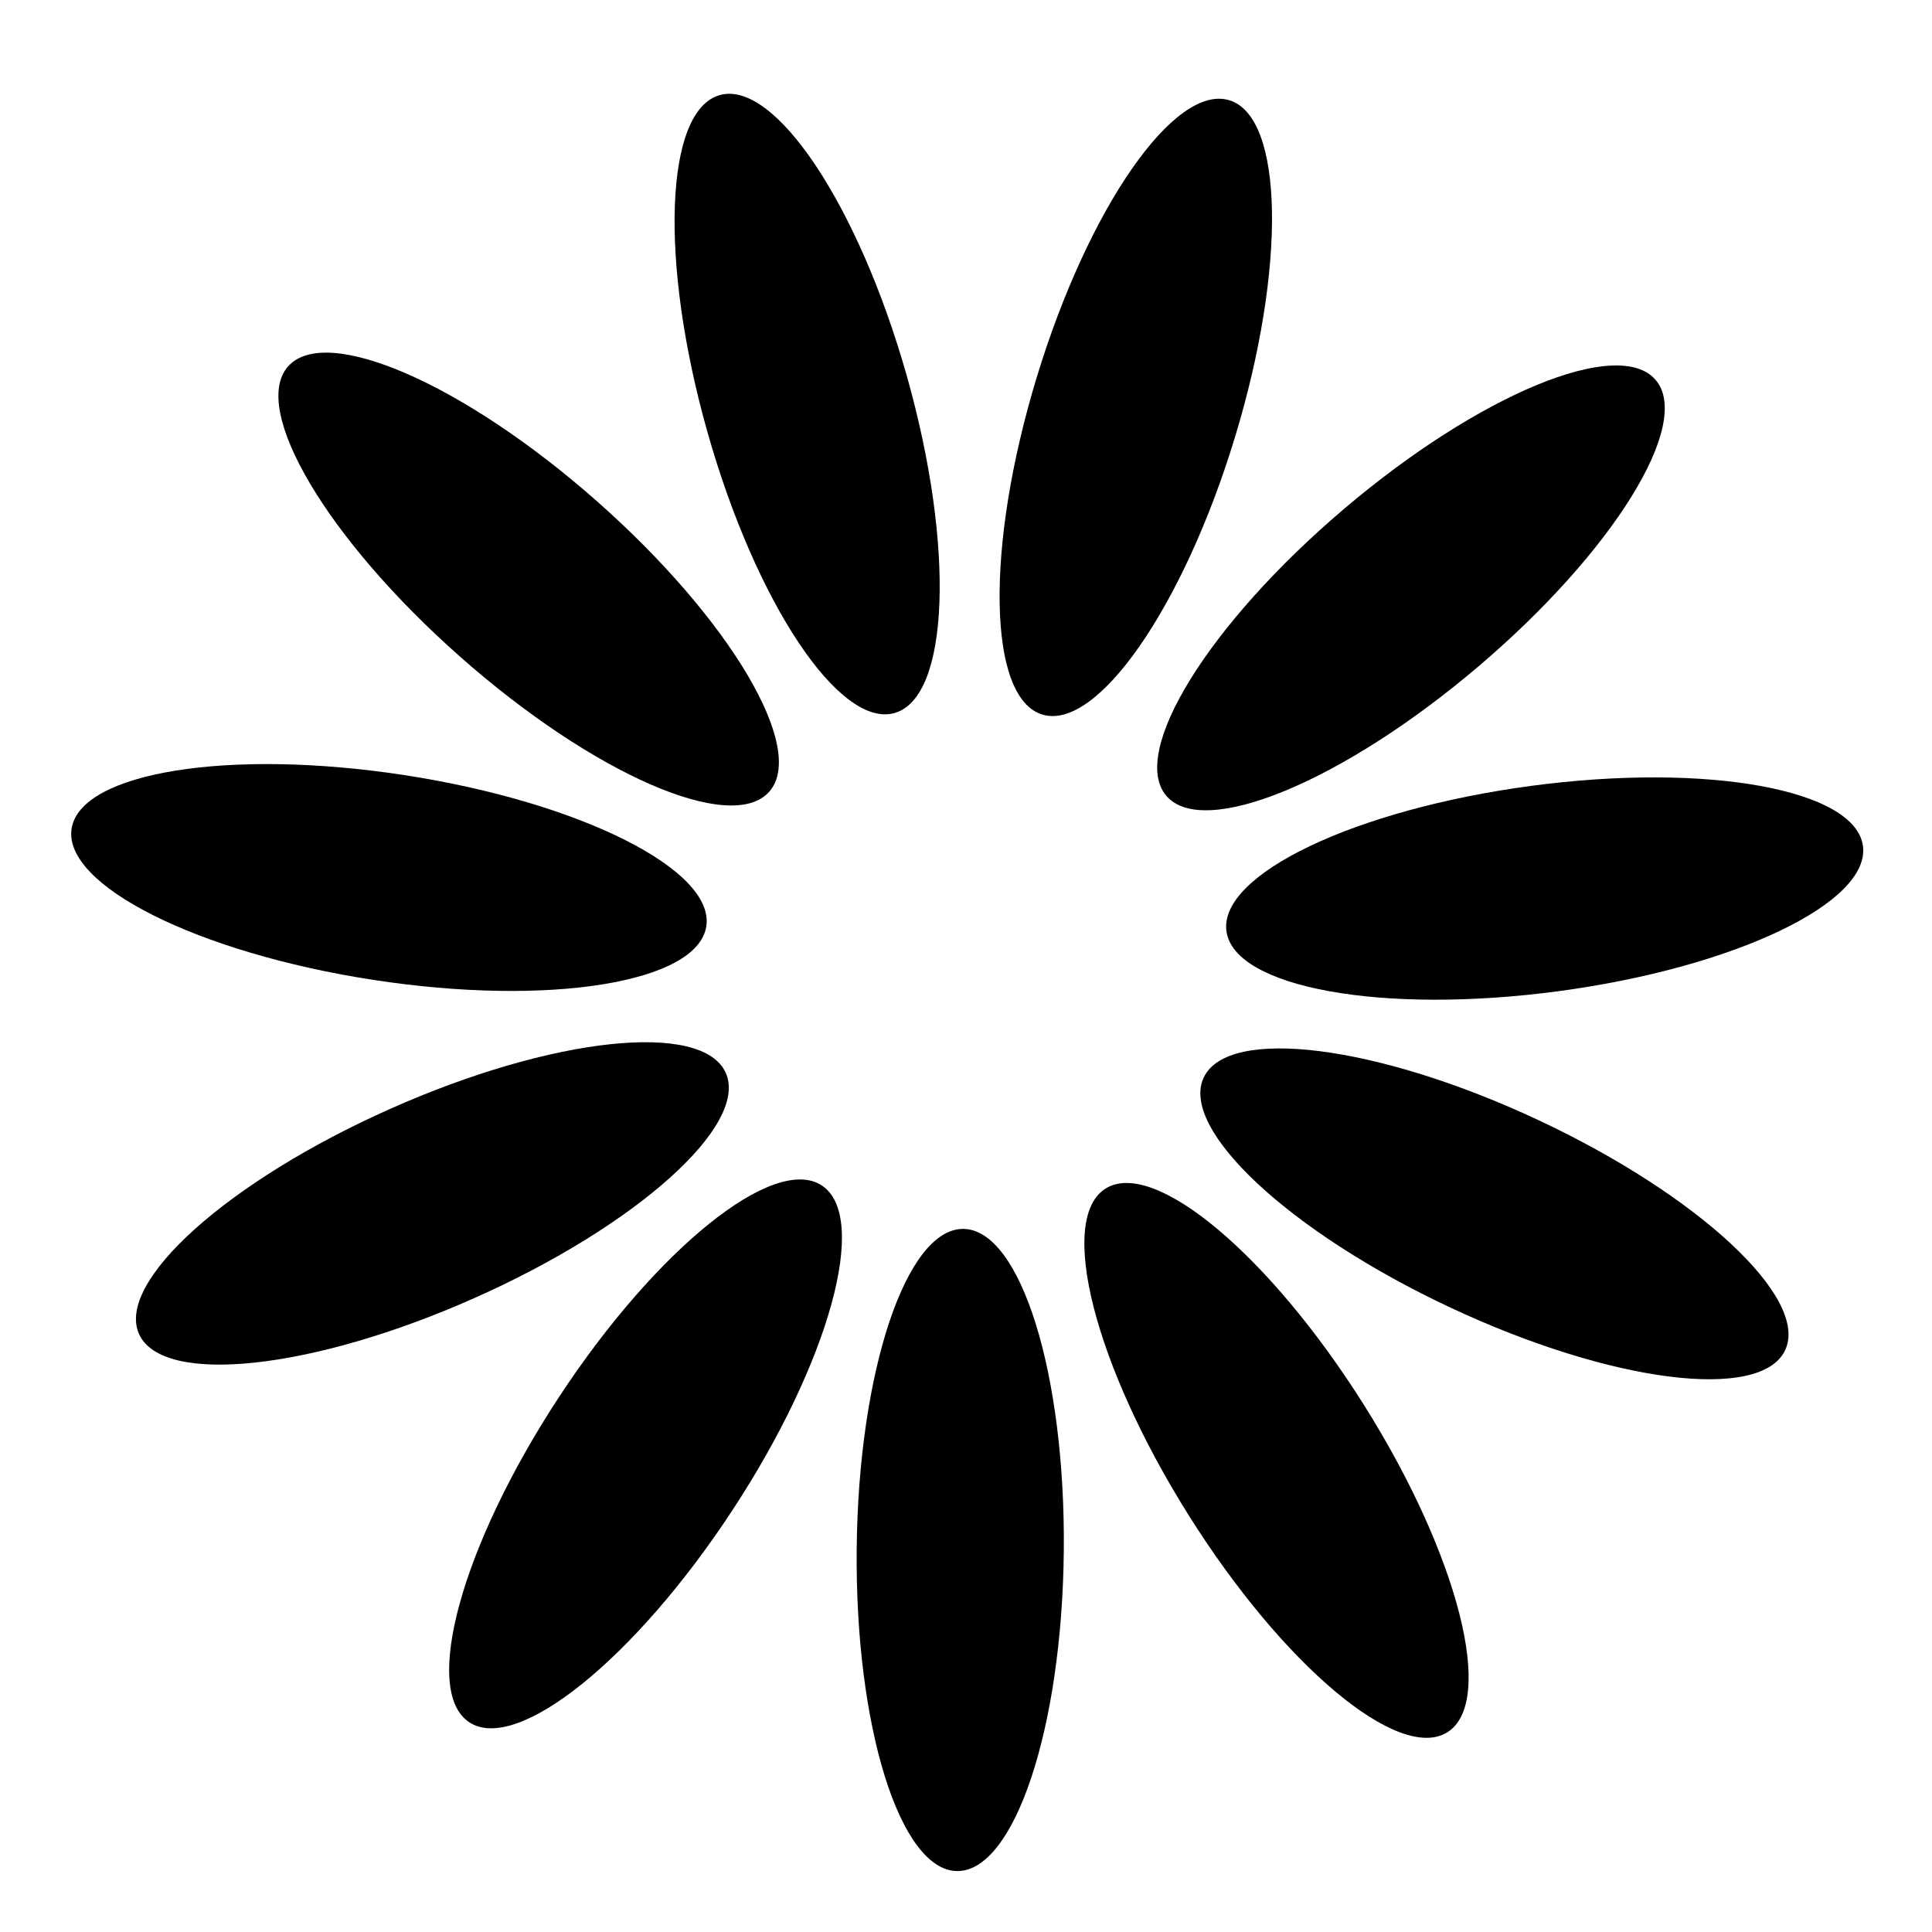
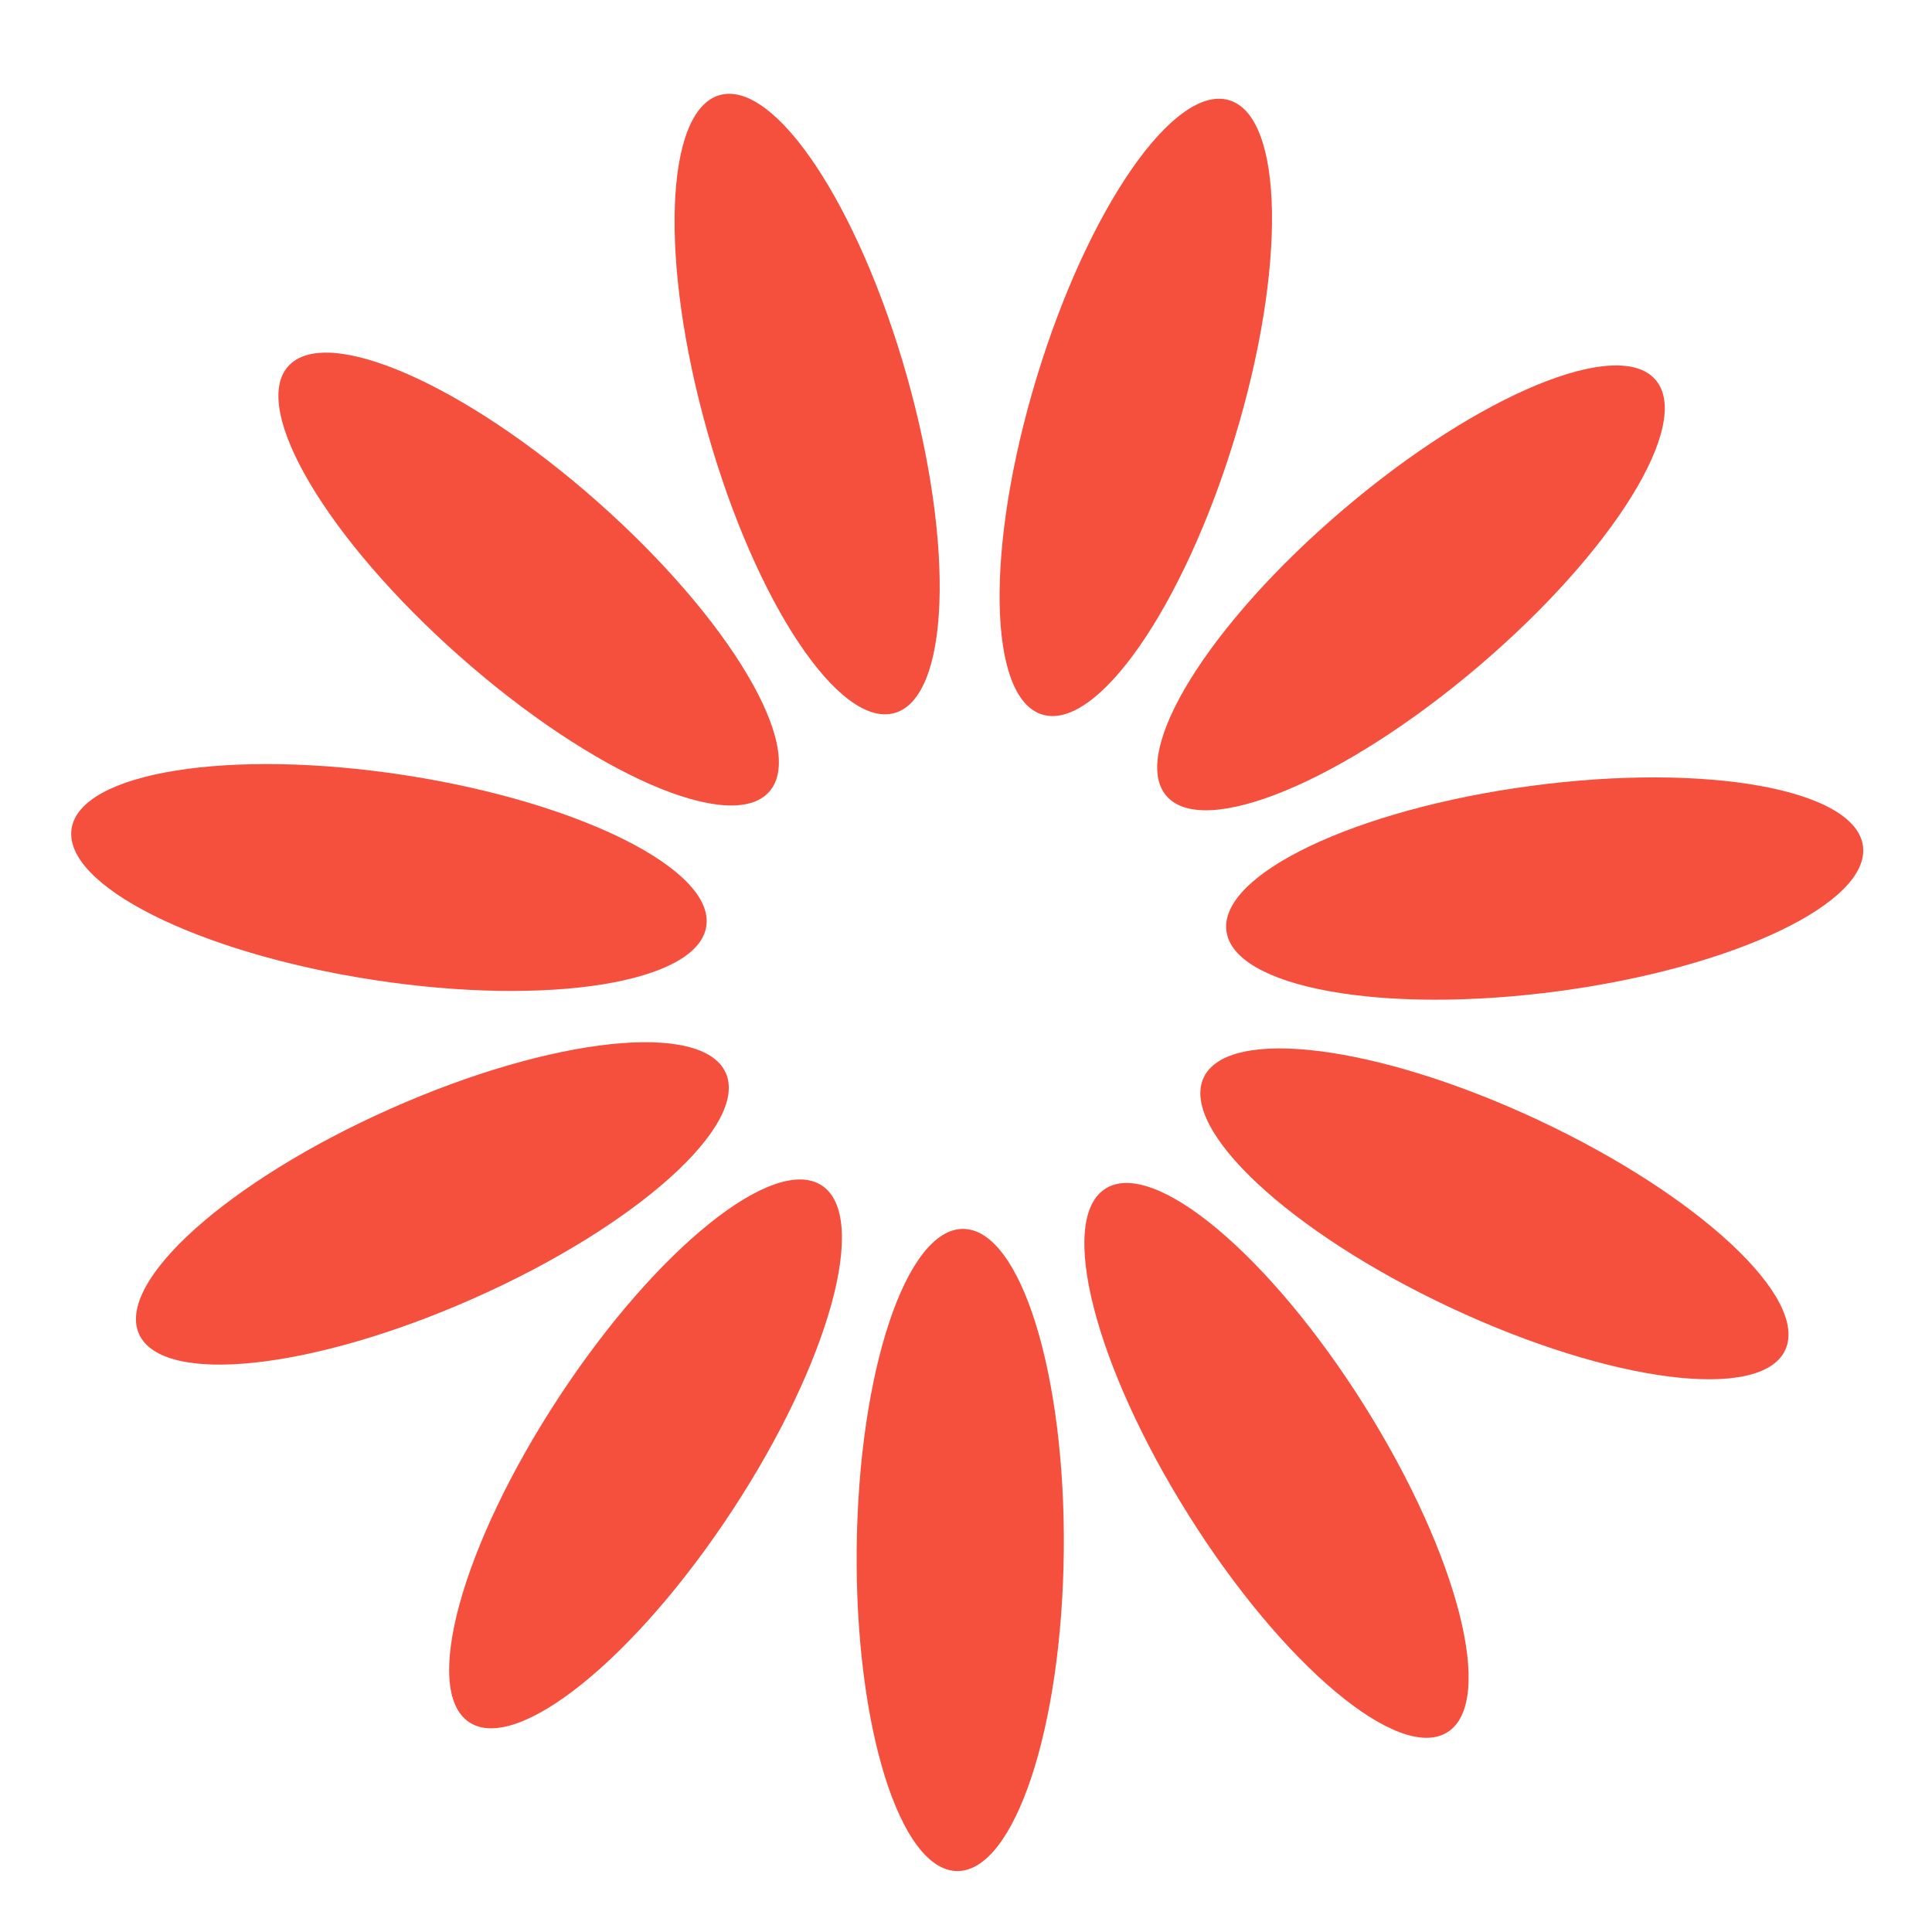
<svg xmlns="http://www.w3.org/2000/svg" id="logo-64" width="80" height="80" viewBox="0 0 50 50" fill="none">
-   <path class="ccustom" d="M27.531 40.139C27.576 35.55 26.412 31.818 24.932 31.804C23.452 31.789 22.216 35.498 22.171 40.087C22.126 44.676 23.29 48.408 24.77 48.423C26.25 48.437 27.486 44.729 27.531 40.139Z" fill="black" />
-   <path class="ccustom" d="M18.947 39.097C21.466 35.261 22.505 31.492 21.268 30.68C20.031 29.867 16.986 32.319 14.467 36.155C11.947 39.992 10.908 43.76 12.146 44.573C13.383 45.385 16.428 42.934 18.947 39.097Z" fill="black" />
-   <path class="ccustom" d="M12.279 33.593C16.473 31.728 19.384 29.119 18.783 27.767C18.181 26.415 14.294 26.83 10.101 28.696C5.907 30.561 2.996 33.169 3.597 34.522C4.199 35.874 8.086 35.458 12.279 33.593Z" fill="black" />
-   <path class="ccustom" d="M18.279 23.974C18.505 22.512 15.01 20.76 10.474 20.061C5.938 19.363 2.078 19.983 1.853 21.446C1.628 22.909 5.122 24.661 9.658 25.359C14.194 26.057 18.054 25.437 18.279 23.974Z" fill="black" />
-   <path class="ccustom" d="M19.908 20.489C20.888 19.381 18.895 16.018 15.456 12.978C12.017 9.939 8.435 8.374 7.455 9.483C6.474 10.592 8.468 13.955 11.907 16.995C15.345 20.034 18.928 21.599 19.908 20.489Z" fill="black" />
-   <path class="ccustom" d="M23.151 18.453C24.576 18.05 24.717 14.143 23.468 9.727C22.218 5.311 20.05 2.058 18.626 2.461C17.202 2.864 17.06 6.77 18.31 11.187C19.56 15.602 21.727 18.856 23.151 18.453Z" fill="black" />
-   <path class="ccustom" d="M31.958 11.324C33.295 6.933 33.23 3.025 31.814 2.594C30.398 2.163 28.167 5.372 26.831 9.763C25.494 14.154 25.559 18.062 26.975 18.493C28.391 18.924 30.622 15.714 31.958 11.324Z" fill="black" />
-   <path class="ccustom" d="M38.251 17.256C41.749 14.285 43.808 10.962 42.849 9.834C41.891 8.706 38.279 10.2 34.781 13.172C31.283 16.143 29.225 19.466 30.183 20.594C31.142 21.722 34.754 20.228 38.251 17.256Z" fill="black" />
-   <path class="ccustom" d="M40.332 25.652C44.881 25.043 48.41 23.361 48.213 21.894C48.017 20.427 44.17 19.731 39.621 20.339C35.072 20.948 31.544 22.63 31.74 24.098C31.936 25.564 35.783 26.261 40.332 25.652Z" fill="black" />
-   <path class="ccustom" d="M46.2 34.941C46.828 33.601 43.969 30.936 39.813 28.988C35.657 27.04 31.779 26.548 31.151 27.888C30.523 29.229 33.383 31.894 37.538 33.841C41.694 35.789 45.572 36.281 46.2 34.941Z" fill="black" />
-   <path class="ccustom" d="M37.459 44.83C38.712 44.042 37.747 40.254 35.304 36.368C32.861 32.483 29.865 29.972 28.612 30.76C27.359 31.548 28.324 35.336 30.767 39.221C33.21 43.107 36.206 45.618 37.459 44.83Z" fill="black" />
+   <path class="ccustom" d="M27.531 40.139C27.576 35.55 26.412 31.818 24.932 31.804C23.452 31.789 22.216 35.498 22.171 40.087C22.126 44.676 23.29 48.408 24.77 48.423C26.25 48.437 27.486 44.729 27.531 40.139Z" fill="#f5503e" />
+   <path class="ccustom" d="M18.947 39.097C21.466 35.261 22.505 31.492 21.268 30.68C20.031 29.867 16.986 32.319 14.467 36.155C11.947 39.992 10.908 43.76 12.146 44.573C13.383 45.385 16.428 42.934 18.947 39.097Z" fill="#f5503e" />
+   <path class="ccustom" d="M12.279 33.593C16.473 31.728 19.384 29.119 18.783 27.767C18.181 26.415 14.294 26.83 10.101 28.696C5.907 30.561 2.996 33.169 3.597 34.522C4.199 35.874 8.086 35.458 12.279 33.593Z" fill="#f5503e" />
+   <path class="ccustom" d="M18.279 23.974C18.505 22.512 15.01 20.76 10.474 20.061C5.938 19.363 2.078 19.983 1.853 21.446C1.628 22.909 5.122 24.661 9.658 25.359C14.194 26.057 18.054 25.437 18.279 23.974Z" fill="#f5503e" />
+   <path class="ccustom" d="M19.908 20.489C20.888 19.381 18.895 16.018 15.456 12.978C12.017 9.939 8.435 8.374 7.455 9.483C6.474 10.592 8.468 13.955 11.907 16.995C15.345 20.034 18.928 21.599 19.908 20.489Z" fill="#f5503e" />
+   <path class="ccustom" d="M23.151 18.453C24.576 18.05 24.717 14.143 23.468 9.727C22.218 5.311 20.05 2.058 18.626 2.461C17.202 2.864 17.06 6.77 18.31 11.187C19.56 15.602 21.727 18.856 23.151 18.453Z" fill="#f5503e" />
+   <path class="ccustom" d="M31.958 11.324C33.295 6.933 33.23 3.025 31.814 2.594C30.398 2.163 28.167 5.372 26.831 9.763C25.494 14.154 25.559 18.062 26.975 18.493C28.391 18.924 30.622 15.714 31.958 11.324Z" fill="#f5503e" />
+   <path class="ccustom" d="M38.251 17.256C41.749 14.285 43.808 10.962 42.849 9.834C41.891 8.706 38.279 10.2 34.781 13.172C31.283 16.143 29.225 19.466 30.183 20.594C31.142 21.722 34.754 20.228 38.251 17.256Z" fill="#f5503e" />
+   <path class="ccustom" d="M40.332 25.652C44.881 25.043 48.41 23.361 48.213 21.894C48.017 20.427 44.17 19.731 39.621 20.339C35.072 20.948 31.544 22.63 31.74 24.098C31.936 25.564 35.783 26.261 40.332 25.652Z" fill="#f5503e" />
+   <path class="ccustom" d="M46.2 34.941C46.828 33.601 43.969 30.936 39.813 28.988C35.657 27.04 31.779 26.548 31.151 27.888C30.523 29.229 33.383 31.894 37.538 33.841C41.694 35.789 45.572 36.281 46.2 34.941Z" fill="#f5503e" />
+   <path class="ccustom" d="M37.459 44.83C38.712 44.042 37.747 40.254 35.304 36.368C32.861 32.483 29.865 29.972 28.612 30.76C27.359 31.548 28.324 35.336 30.767 39.221C33.21 43.107 36.206 45.618 37.459 44.83Z" fill="#f5503e" />
</svg>
